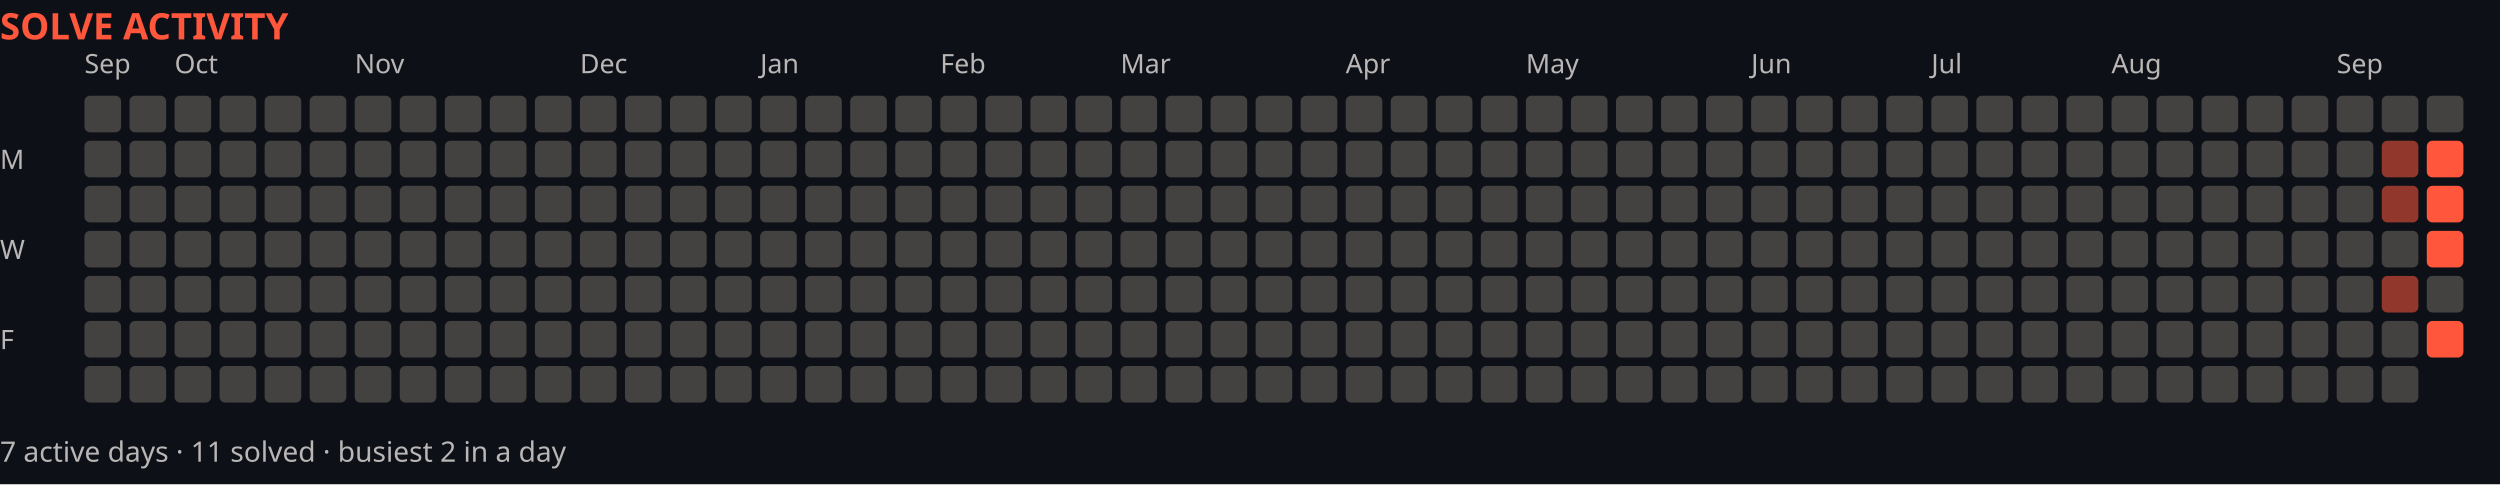
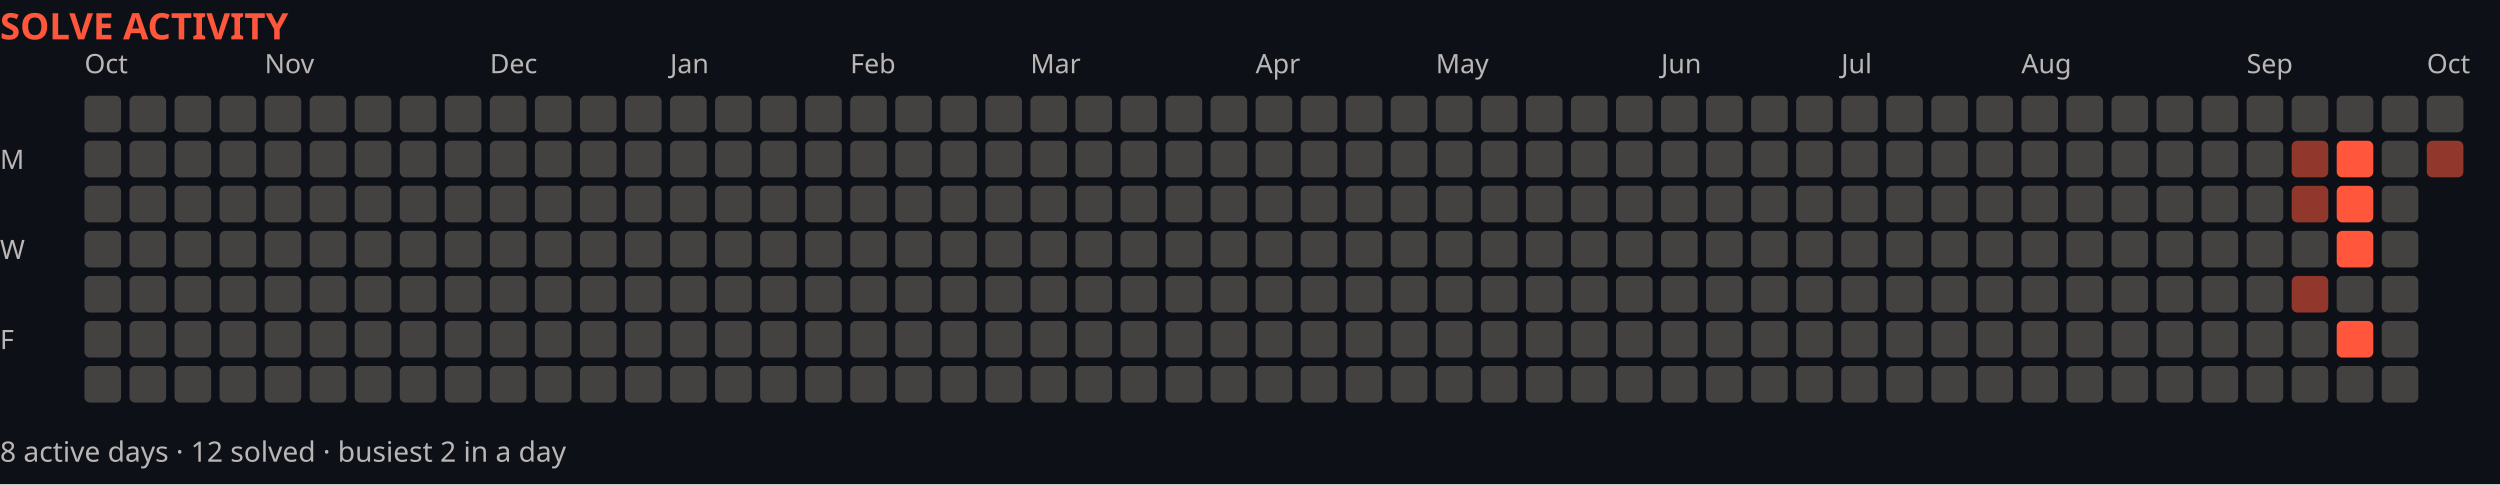
<svg xmlns="http://www.w3.org/2000/svg" width="888" height="172" viewBox="0 0 888 172" role="img" aria-label="Solve activity over the last year">
  <rect width="888" height="172" fill="#0d1117" />
  <text x="0" y="14" font-family="system-ui,sans-serif" font-size="13" font-weight="700" fill="#ff563c">SOLVE ACTIVITY</text>
-   <text x="30" y="26" font-family="system-ui,sans-serif" font-size="9.5" fill="#bab6b6">Sep</text>
-   <text x="62" y="26" font-family="system-ui,sans-serif" font-size="9.5" fill="#bab6b6">Oct</text>
-   <text x="126" y="26" font-family="system-ui,sans-serif" font-size="9.5" fill="#bab6b6">Nov</text>
-   <text x="206" y="26" font-family="system-ui,sans-serif" font-size="9.5" fill="#bab6b6">Dec</text>
-   <text x="270" y="26" font-family="system-ui,sans-serif" font-size="9.5" fill="#bab6b6">Jan</text>
-   <text x="334" y="26" font-family="system-ui,sans-serif" font-size="9.5" fill="#bab6b6">Feb</text>
-   <text x="398" y="26" font-family="system-ui,sans-serif" font-size="9.5" fill="#bab6b6">Mar</text>
-   <text x="478" y="26" font-family="system-ui,sans-serif" font-size="9.5" fill="#bab6b6">Apr</text>
-   <text x="542" y="26" font-family="system-ui,sans-serif" font-size="9.5" fill="#bab6b6">May</text>
-   <text x="622" y="26" font-family="system-ui,sans-serif" font-size="9.5" fill="#bab6b6">Jun</text>
-   <text x="686" y="26" font-family="system-ui,sans-serif" font-size="9.5" fill="#bab6b6">Jul</text>
-   <text x="750" y="26" font-family="system-ui,sans-serif" font-size="9.5" fill="#bab6b6">Aug</text>
-   <text x="830" y="26" font-family="system-ui,sans-serif" font-size="9.5" fill="#bab6b6">Sep</text>
+   <text x="30" y="26" font-family="system-ui,sans-serif" font-size="9.5" fill="#bab6b6">Oct</text>
+   <text x="94" y="26" font-family="system-ui,sans-serif" font-size="9.5" fill="#bab6b6">Nov</text>
+   <text x="174" y="26" font-family="system-ui,sans-serif" font-size="9.5" fill="#bab6b6">Dec</text>
+   <text x="238" y="26" font-family="system-ui,sans-serif" font-size="9.5" fill="#bab6b6">Jan</text>
+   <text x="302" y="26" font-family="system-ui,sans-serif" font-size="9.5" fill="#bab6b6">Feb</text>
+   <text x="366" y="26" font-family="system-ui,sans-serif" font-size="9.5" fill="#bab6b6">Mar</text>
+   <text x="446" y="26" font-family="system-ui,sans-serif" font-size="9.5" fill="#bab6b6">Apr</text>
+   <text x="510" y="26" font-family="system-ui,sans-serif" font-size="9.5" fill="#bab6b6">May</text>
+   <text x="590" y="26" font-family="system-ui,sans-serif" font-size="9.5" fill="#bab6b6">Jun</text>
+   <text x="654" y="26" font-family="system-ui,sans-serif" font-size="9.5" fill="#bab6b6">Jul</text>
+   <text x="718" y="26" font-family="system-ui,sans-serif" font-size="9.5" fill="#bab6b6">Aug</text>
+   <text x="798" y="26" font-family="system-ui,sans-serif" font-size="9.5" fill="#bab6b6">Sep</text>
+   <text x="862" y="26" font-family="system-ui,sans-serif" font-size="9.5" fill="#bab6b6">Oct</text>
  <text x="0" y="60" font-family="system-ui,sans-serif" font-size="9.5" fill="#bab6b6">M</text>
  <text x="0" y="92" font-family="system-ui,sans-serif" font-size="9.5" fill="#bab6b6">W</text>
  <text x="0" y="124" font-family="system-ui,sans-serif" font-size="9.5" fill="#bab6b6">F</text>
  <rect x="30" y="34" width="13" height="13" fill="#444141" rx="2" />
  <rect x="30" y="50" width="13" height="13" fill="#444141" rx="2" />
  <rect x="30" y="66" width="13" height="13" fill="#444141" rx="2" />
  <rect x="30" y="82" width="13" height="13" fill="#444141" rx="2" />
  <rect x="30" y="98" width="13" height="13" fill="#444141" rx="2" />
  <rect x="30" y="114" width="13" height="13" fill="#444141" rx="2" />
  <rect x="30" y="130" width="13" height="13" fill="#444141" rx="2" />
  <rect x="46" y="34" width="13" height="13" fill="#444141" rx="2" />
  <rect x="46" y="50" width="13" height="13" fill="#444141" rx="2" />
  <rect x="46" y="66" width="13" height="13" fill="#444141" rx="2" />
  <rect x="46" y="82" width="13" height="13" fill="#444141" rx="2" />
  <rect x="46" y="98" width="13" height="13" fill="#444141" rx="2" />
  <rect x="46" y="114" width="13" height="13" fill="#444141" rx="2" />
  <rect x="46" y="130" width="13" height="13" fill="#444141" rx="2" />
  <rect x="62" y="34" width="13" height="13" fill="#444141" rx="2" />
  <rect x="62" y="50" width="13" height="13" fill="#444141" rx="2" />
  <rect x="62" y="66" width="13" height="13" fill="#444141" rx="2" />
  <rect x="62" y="82" width="13" height="13" fill="#444141" rx="2" />
  <rect x="62" y="98" width="13" height="13" fill="#444141" rx="2" />
  <rect x="62" y="114" width="13" height="13" fill="#444141" rx="2" />
  <rect x="62" y="130" width="13" height="13" fill="#444141" rx="2" />
  <rect x="78" y="34" width="13" height="13" fill="#444141" rx="2" />
  <rect x="78" y="50" width="13" height="13" fill="#444141" rx="2" />
  <rect x="78" y="66" width="13" height="13" fill="#444141" rx="2" />
  <rect x="78" y="82" width="13" height="13" fill="#444141" rx="2" />
  <rect x="78" y="98" width="13" height="13" fill="#444141" rx="2" />
  <rect x="78" y="114" width="13" height="13" fill="#444141" rx="2" />
  <rect x="78" y="130" width="13" height="13" fill="#444141" rx="2" />
  <rect x="94" y="34" width="13" height="13" fill="#444141" rx="2" />
  <rect x="94" y="50" width="13" height="13" fill="#444141" rx="2" />
  <rect x="94" y="66" width="13" height="13" fill="#444141" rx="2" />
  <rect x="94" y="82" width="13" height="13" fill="#444141" rx="2" />
  <rect x="94" y="98" width="13" height="13" fill="#444141" rx="2" />
  <rect x="94" y="114" width="13" height="13" fill="#444141" rx="2" />
  <rect x="94" y="130" width="13" height="13" fill="#444141" rx="2" />
  <rect x="110" y="34" width="13" height="13" fill="#444141" rx="2" />
  <rect x="110" y="50" width="13" height="13" fill="#444141" rx="2" />
  <rect x="110" y="66" width="13" height="13" fill="#444141" rx="2" />
  <rect x="110" y="82" width="13" height="13" fill="#444141" rx="2" />
  <rect x="110" y="98" width="13" height="13" fill="#444141" rx="2" />
  <rect x="110" y="114" width="13" height="13" fill="#444141" rx="2" />
  <rect x="110" y="130" width="13" height="13" fill="#444141" rx="2" />
  <rect x="126" y="34" width="13" height="13" fill="#444141" rx="2" />
  <rect x="126" y="50" width="13" height="13" fill="#444141" rx="2" />
  <rect x="126" y="66" width="13" height="13" fill="#444141" rx="2" />
  <rect x="126" y="82" width="13" height="13" fill="#444141" rx="2" />
  <rect x="126" y="98" width="13" height="13" fill="#444141" rx="2" />
  <rect x="126" y="114" width="13" height="13" fill="#444141" rx="2" />
  <rect x="126" y="130" width="13" height="13" fill="#444141" rx="2" />
  <rect x="142" y="34" width="13" height="13" fill="#444141" rx="2" />
  <rect x="142" y="50" width="13" height="13" fill="#444141" rx="2" />
  <rect x="142" y="66" width="13" height="13" fill="#444141" rx="2" />
  <rect x="142" y="82" width="13" height="13" fill="#444141" rx="2" />
  <rect x="142" y="98" width="13" height="13" fill="#444141" rx="2" />
  <rect x="142" y="114" width="13" height="13" fill="#444141" rx="2" />
  <rect x="142" y="130" width="13" height="13" fill="#444141" rx="2" />
  <rect x="158" y="34" width="13" height="13" fill="#444141" rx="2" />
  <rect x="158" y="50" width="13" height="13" fill="#444141" rx="2" />
  <rect x="158" y="66" width="13" height="13" fill="#444141" rx="2" />
  <rect x="158" y="82" width="13" height="13" fill="#444141" rx="2" />
  <rect x="158" y="98" width="13" height="13" fill="#444141" rx="2" />
  <rect x="158" y="114" width="13" height="13" fill="#444141" rx="2" />
  <rect x="158" y="130" width="13" height="13" fill="#444141" rx="2" />
  <rect x="174" y="34" width="13" height="13" fill="#444141" rx="2" />
  <rect x="174" y="50" width="13" height="13" fill="#444141" rx="2" />
  <rect x="174" y="66" width="13" height="13" fill="#444141" rx="2" />
  <rect x="174" y="82" width="13" height="13" fill="#444141" rx="2" />
  <rect x="174" y="98" width="13" height="13" fill="#444141" rx="2" />
  <rect x="174" y="114" width="13" height="13" fill="#444141" rx="2" />
  <rect x="174" y="130" width="13" height="13" fill="#444141" rx="2" />
  <rect x="190" y="34" width="13" height="13" fill="#444141" rx="2" />
  <rect x="190" y="50" width="13" height="13" fill="#444141" rx="2" />
  <rect x="190" y="66" width="13" height="13" fill="#444141" rx="2" />
  <rect x="190" y="82" width="13" height="13" fill="#444141" rx="2" />
  <rect x="190" y="98" width="13" height="13" fill="#444141" rx="2" />
  <rect x="190" y="114" width="13" height="13" fill="#444141" rx="2" />
  <rect x="190" y="130" width="13" height="13" fill="#444141" rx="2" />
  <rect x="206" y="34" width="13" height="13" fill="#444141" rx="2" />
  <rect x="206" y="50" width="13" height="13" fill="#444141" rx="2" />
  <rect x="206" y="66" width="13" height="13" fill="#444141" rx="2" />
  <rect x="206" y="82" width="13" height="13" fill="#444141" rx="2" />
  <rect x="206" y="98" width="13" height="13" fill="#444141" rx="2" />
  <rect x="206" y="114" width="13" height="13" fill="#444141" rx="2" />
  <rect x="206" y="130" width="13" height="13" fill="#444141" rx="2" />
  <rect x="222" y="34" width="13" height="13" fill="#444141" rx="2" />
  <rect x="222" y="50" width="13" height="13" fill="#444141" rx="2" />
  <rect x="222" y="66" width="13" height="13" fill="#444141" rx="2" />
  <rect x="222" y="82" width="13" height="13" fill="#444141" rx="2" />
  <rect x="222" y="98" width="13" height="13" fill="#444141" rx="2" />
  <rect x="222" y="114" width="13" height="13" fill="#444141" rx="2" />
  <rect x="222" y="130" width="13" height="13" fill="#444141" rx="2" />
  <rect x="238" y="34" width="13" height="13" fill="#444141" rx="2" />
  <rect x="238" y="50" width="13" height="13" fill="#444141" rx="2" />
  <rect x="238" y="66" width="13" height="13" fill="#444141" rx="2" />
  <rect x="238" y="82" width="13" height="13" fill="#444141" rx="2" />
  <rect x="238" y="98" width="13" height="13" fill="#444141" rx="2" />
  <rect x="238" y="114" width="13" height="13" fill="#444141" rx="2" />
  <rect x="238" y="130" width="13" height="13" fill="#444141" rx="2" />
  <rect x="254" y="34" width="13" height="13" fill="#444141" rx="2" />
  <rect x="254" y="50" width="13" height="13" fill="#444141" rx="2" />
  <rect x="254" y="66" width="13" height="13" fill="#444141" rx="2" />
  <rect x="254" y="82" width="13" height="13" fill="#444141" rx="2" />
  <rect x="254" y="98" width="13" height="13" fill="#444141" rx="2" />
  <rect x="254" y="114" width="13" height="13" fill="#444141" rx="2" />
  <rect x="254" y="130" width="13" height="13" fill="#444141" rx="2" />
  <rect x="270" y="34" width="13" height="13" fill="#444141" rx="2" />
  <rect x="270" y="50" width="13" height="13" fill="#444141" rx="2" />
  <rect x="270" y="66" width="13" height="13" fill="#444141" rx="2" />
  <rect x="270" y="82" width="13" height="13" fill="#444141" rx="2" />
  <rect x="270" y="98" width="13" height="13" fill="#444141" rx="2" />
  <rect x="270" y="114" width="13" height="13" fill="#444141" rx="2" />
  <rect x="270" y="130" width="13" height="13" fill="#444141" rx="2" />
  <rect x="286" y="34" width="13" height="13" fill="#444141" rx="2" />
  <rect x="286" y="50" width="13" height="13" fill="#444141" rx="2" />
  <rect x="286" y="66" width="13" height="13" fill="#444141" rx="2" />
  <rect x="286" y="82" width="13" height="13" fill="#444141" rx="2" />
  <rect x="286" y="98" width="13" height="13" fill="#444141" rx="2" />
  <rect x="286" y="114" width="13" height="13" fill="#444141" rx="2" />
  <rect x="286" y="130" width="13" height="13" fill="#444141" rx="2" />
  <rect x="302" y="34" width="13" height="13" fill="#444141" rx="2" />
  <rect x="302" y="50" width="13" height="13" fill="#444141" rx="2" />
  <rect x="302" y="66" width="13" height="13" fill="#444141" rx="2" />
  <rect x="302" y="82" width="13" height="13" fill="#444141" rx="2" />
  <rect x="302" y="98" width="13" height="13" fill="#444141" rx="2" />
  <rect x="302" y="114" width="13" height="13" fill="#444141" rx="2" />
  <rect x="302" y="130" width="13" height="13" fill="#444141" rx="2" />
  <rect x="318" y="34" width="13" height="13" fill="#444141" rx="2" />
  <rect x="318" y="50" width="13" height="13" fill="#444141" rx="2" />
  <rect x="318" y="66" width="13" height="13" fill="#444141" rx="2" />
  <rect x="318" y="82" width="13" height="13" fill="#444141" rx="2" />
  <rect x="318" y="98" width="13" height="13" fill="#444141" rx="2" />
  <rect x="318" y="114" width="13" height="13" fill="#444141" rx="2" />
  <rect x="318" y="130" width="13" height="13" fill="#444141" rx="2" />
  <rect x="334" y="34" width="13" height="13" fill="#444141" rx="2" />
  <rect x="334" y="50" width="13" height="13" fill="#444141" rx="2" />
  <rect x="334" y="66" width="13" height="13" fill="#444141" rx="2" />
  <rect x="334" y="82" width="13" height="13" fill="#444141" rx="2" />
  <rect x="334" y="98" width="13" height="13" fill="#444141" rx="2" />
  <rect x="334" y="114" width="13" height="13" fill="#444141" rx="2" />
  <rect x="334" y="130" width="13" height="13" fill="#444141" rx="2" />
  <rect x="350" y="34" width="13" height="13" fill="#444141" rx="2" />
  <rect x="350" y="50" width="13" height="13" fill="#444141" rx="2" />
  <rect x="350" y="66" width="13" height="13" fill="#444141" rx="2" />
  <rect x="350" y="82" width="13" height="13" fill="#444141" rx="2" />
  <rect x="350" y="98" width="13" height="13" fill="#444141" rx="2" />
  <rect x="350" y="114" width="13" height="13" fill="#444141" rx="2" />
  <rect x="350" y="130" width="13" height="13" fill="#444141" rx="2" />
  <rect x="366" y="34" width="13" height="13" fill="#444141" rx="2" />
  <rect x="366" y="50" width="13" height="13" fill="#444141" rx="2" />
  <rect x="366" y="66" width="13" height="13" fill="#444141" rx="2" />
  <rect x="366" y="82" width="13" height="13" fill="#444141" rx="2" />
  <rect x="366" y="98" width="13" height="13" fill="#444141" rx="2" />
  <rect x="366" y="114" width="13" height="13" fill="#444141" rx="2" />
  <rect x="366" y="130" width="13" height="13" fill="#444141" rx="2" />
  <rect x="382" y="34" width="13" height="13" fill="#444141" rx="2" />
  <rect x="382" y="50" width="13" height="13" fill="#444141" rx="2" />
  <rect x="382" y="66" width="13" height="13" fill="#444141" rx="2" />
  <rect x="382" y="82" width="13" height="13" fill="#444141" rx="2" />
  <rect x="382" y="98" width="13" height="13" fill="#444141" rx="2" />
  <rect x="382" y="114" width="13" height="13" fill="#444141" rx="2" />
  <rect x="382" y="130" width="13" height="13" fill="#444141" rx="2" />
  <rect x="398" y="34" width="13" height="13" fill="#444141" rx="2" />
  <rect x="398" y="50" width="13" height="13" fill="#444141" rx="2" />
  <rect x="398" y="66" width="13" height="13" fill="#444141" rx="2" />
  <rect x="398" y="82" width="13" height="13" fill="#444141" rx="2" />
  <rect x="398" y="98" width="13" height="13" fill="#444141" rx="2" />
  <rect x="398" y="114" width="13" height="13" fill="#444141" rx="2" />
  <rect x="398" y="130" width="13" height="13" fill="#444141" rx="2" />
  <rect x="414" y="34" width="13" height="13" fill="#444141" rx="2" />
  <rect x="414" y="50" width="13" height="13" fill="#444141" rx="2" />
  <rect x="414" y="66" width="13" height="13" fill="#444141" rx="2" />
  <rect x="414" y="82" width="13" height="13" fill="#444141" rx="2" />
  <rect x="414" y="98" width="13" height="13" fill="#444141" rx="2" />
  <rect x="414" y="114" width="13" height="13" fill="#444141" rx="2" />
  <rect x="414" y="130" width="13" height="13" fill="#444141" rx="2" />
  <rect x="430" y="34" width="13" height="13" fill="#444141" rx="2" />
  <rect x="430" y="50" width="13" height="13" fill="#444141" rx="2" />
  <rect x="430" y="66" width="13" height="13" fill="#444141" rx="2" />
  <rect x="430" y="82" width="13" height="13" fill="#444141" rx="2" />
  <rect x="430" y="98" width="13" height="13" fill="#444141" rx="2" />
  <rect x="430" y="114" width="13" height="13" fill="#444141" rx="2" />
  <rect x="430" y="130" width="13" height="13" fill="#444141" rx="2" />
  <rect x="446" y="34" width="13" height="13" fill="#444141" rx="2" />
  <rect x="446" y="50" width="13" height="13" fill="#444141" rx="2" />
  <rect x="446" y="66" width="13" height="13" fill="#444141" rx="2" />
  <rect x="446" y="82" width="13" height="13" fill="#444141" rx="2" />
  <rect x="446" y="98" width="13" height="13" fill="#444141" rx="2" />
  <rect x="446" y="114" width="13" height="13" fill="#444141" rx="2" />
  <rect x="446" y="130" width="13" height="13" fill="#444141" rx="2" />
  <rect x="462" y="34" width="13" height="13" fill="#444141" rx="2" />
  <rect x="462" y="50" width="13" height="13" fill="#444141" rx="2" />
  <rect x="462" y="66" width="13" height="13" fill="#444141" rx="2" />
  <rect x="462" y="82" width="13" height="13" fill="#444141" rx="2" />
  <rect x="462" y="98" width="13" height="13" fill="#444141" rx="2" />
  <rect x="462" y="114" width="13" height="13" fill="#444141" rx="2" />
  <rect x="462" y="130" width="13" height="13" fill="#444141" rx="2" />
  <rect x="478" y="34" width="13" height="13" fill="#444141" rx="2" />
  <rect x="478" y="50" width="13" height="13" fill="#444141" rx="2" />
  <rect x="478" y="66" width="13" height="13" fill="#444141" rx="2" />
  <rect x="478" y="82" width="13" height="13" fill="#444141" rx="2" />
  <rect x="478" y="98" width="13" height="13" fill="#444141" rx="2" />
  <rect x="478" y="114" width="13" height="13" fill="#444141" rx="2" />
  <rect x="478" y="130" width="13" height="13" fill="#444141" rx="2" />
  <rect x="494" y="34" width="13" height="13" fill="#444141" rx="2" />
  <rect x="494" y="50" width="13" height="13" fill="#444141" rx="2" />
  <rect x="494" y="66" width="13" height="13" fill="#444141" rx="2" />
  <rect x="494" y="82" width="13" height="13" fill="#444141" rx="2" />
  <rect x="494" y="98" width="13" height="13" fill="#444141" rx="2" />
  <rect x="494" y="114" width="13" height="13" fill="#444141" rx="2" />
  <rect x="494" y="130" width="13" height="13" fill="#444141" rx="2" />
  <rect x="510" y="34" width="13" height="13" fill="#444141" rx="2" />
  <rect x="510" y="50" width="13" height="13" fill="#444141" rx="2" />
  <rect x="510" y="66" width="13" height="13" fill="#444141" rx="2" />
  <rect x="510" y="82" width="13" height="13" fill="#444141" rx="2" />
  <rect x="510" y="98" width="13" height="13" fill="#444141" rx="2" />
  <rect x="510" y="114" width="13" height="13" fill="#444141" rx="2" />
  <rect x="510" y="130" width="13" height="13" fill="#444141" rx="2" />
  <rect x="526" y="34" width="13" height="13" fill="#444141" rx="2" />
  <rect x="526" y="50" width="13" height="13" fill="#444141" rx="2" />
  <rect x="526" y="66" width="13" height="13" fill="#444141" rx="2" />
  <rect x="526" y="82" width="13" height="13" fill="#444141" rx="2" />
  <rect x="526" y="98" width="13" height="13" fill="#444141" rx="2" />
  <rect x="526" y="114" width="13" height="13" fill="#444141" rx="2" />
  <rect x="526" y="130" width="13" height="13" fill="#444141" rx="2" />
  <rect x="542" y="34" width="13" height="13" fill="#444141" rx="2" />
  <rect x="542" y="50" width="13" height="13" fill="#444141" rx="2" />
  <rect x="542" y="66" width="13" height="13" fill="#444141" rx="2" />
  <rect x="542" y="82" width="13" height="13" fill="#444141" rx="2" />
  <rect x="542" y="98" width="13" height="13" fill="#444141" rx="2" />
  <rect x="542" y="114" width="13" height="13" fill="#444141" rx="2" />
  <rect x="542" y="130" width="13" height="13" fill="#444141" rx="2" />
  <rect x="558" y="34" width="13" height="13" fill="#444141" rx="2" />
  <rect x="558" y="50" width="13" height="13" fill="#444141" rx="2" />
  <rect x="558" y="66" width="13" height="13" fill="#444141" rx="2" />
  <rect x="558" y="82" width="13" height="13" fill="#444141" rx="2" />
  <rect x="558" y="98" width="13" height="13" fill="#444141" rx="2" />
  <rect x="558" y="114" width="13" height="13" fill="#444141" rx="2" />
  <rect x="558" y="130" width="13" height="13" fill="#444141" rx="2" />
  <rect x="574" y="34" width="13" height="13" fill="#444141" rx="2" />
  <rect x="574" y="50" width="13" height="13" fill="#444141" rx="2" />
  <rect x="574" y="66" width="13" height="13" fill="#444141" rx="2" />
  <rect x="574" y="82" width="13" height="13" fill="#444141" rx="2" />
  <rect x="574" y="98" width="13" height="13" fill="#444141" rx="2" />
  <rect x="574" y="114" width="13" height="13" fill="#444141" rx="2" />
  <rect x="574" y="130" width="13" height="13" fill="#444141" rx="2" />
  <rect x="590" y="34" width="13" height="13" fill="#444141" rx="2" />
  <rect x="590" y="50" width="13" height="13" fill="#444141" rx="2" />
  <rect x="590" y="66" width="13" height="13" fill="#444141" rx="2" />
  <rect x="590" y="82" width="13" height="13" fill="#444141" rx="2" />
  <rect x="590" y="98" width="13" height="13" fill="#444141" rx="2" />
  <rect x="590" y="114" width="13" height="13" fill="#444141" rx="2" />
  <rect x="590" y="130" width="13" height="13" fill="#444141" rx="2" />
  <rect x="606" y="34" width="13" height="13" fill="#444141" rx="2" />
  <rect x="606" y="50" width="13" height="13" fill="#444141" rx="2" />
  <rect x="606" y="66" width="13" height="13" fill="#444141" rx="2" />
  <rect x="606" y="82" width="13" height="13" fill="#444141" rx="2" />
  <rect x="606" y="98" width="13" height="13" fill="#444141" rx="2" />
  <rect x="606" y="114" width="13" height="13" fill="#444141" rx="2" />
  <rect x="606" y="130" width="13" height="13" fill="#444141" rx="2" />
  <rect x="622" y="34" width="13" height="13" fill="#444141" rx="2" />
  <rect x="622" y="50" width="13" height="13" fill="#444141" rx="2" />
  <rect x="622" y="66" width="13" height="13" fill="#444141" rx="2" />
  <rect x="622" y="82" width="13" height="13" fill="#444141" rx="2" />
  <rect x="622" y="98" width="13" height="13" fill="#444141" rx="2" />
  <rect x="622" y="114" width="13" height="13" fill="#444141" rx="2" />
  <rect x="622" y="130" width="13" height="13" fill="#444141" rx="2" />
  <rect x="638" y="34" width="13" height="13" fill="#444141" rx="2" />
  <rect x="638" y="50" width="13" height="13" fill="#444141" rx="2" />
  <rect x="638" y="66" width="13" height="13" fill="#444141" rx="2" />
  <rect x="638" y="82" width="13" height="13" fill="#444141" rx="2" />
  <rect x="638" y="98" width="13" height="13" fill="#444141" rx="2" />
  <rect x="638" y="114" width="13" height="13" fill="#444141" rx="2" />
  <rect x="638" y="130" width="13" height="13" fill="#444141" rx="2" />
  <rect x="654" y="34" width="13" height="13" fill="#444141" rx="2" />
  <rect x="654" y="50" width="13" height="13" fill="#444141" rx="2" />
  <rect x="654" y="66" width="13" height="13" fill="#444141" rx="2" />
  <rect x="654" y="82" width="13" height="13" fill="#444141" rx="2" />
  <rect x="654" y="98" width="13" height="13" fill="#444141" rx="2" />
  <rect x="654" y="114" width="13" height="13" fill="#444141" rx="2" />
  <rect x="654" y="130" width="13" height="13" fill="#444141" rx="2" />
  <rect x="670" y="34" width="13" height="13" fill="#444141" rx="2" />
  <rect x="670" y="50" width="13" height="13" fill="#444141" rx="2" />
  <rect x="670" y="66" width="13" height="13" fill="#444141" rx="2" />
  <rect x="670" y="82" width="13" height="13" fill="#444141" rx="2" />
  <rect x="670" y="98" width="13" height="13" fill="#444141" rx="2" />
  <rect x="670" y="114" width="13" height="13" fill="#444141" rx="2" />
  <rect x="670" y="130" width="13" height="13" fill="#444141" rx="2" />
  <rect x="686" y="34" width="13" height="13" fill="#444141" rx="2" />
  <rect x="686" y="50" width="13" height="13" fill="#444141" rx="2" />
  <rect x="686" y="66" width="13" height="13" fill="#444141" rx="2" />
  <rect x="686" y="82" width="13" height="13" fill="#444141" rx="2" />
  <rect x="686" y="98" width="13" height="13" fill="#444141" rx="2" />
  <rect x="686" y="114" width="13" height="13" fill="#444141" rx="2" />
  <rect x="686" y="130" width="13" height="13" fill="#444141" rx="2" />
  <rect x="702" y="34" width="13" height="13" fill="#444141" rx="2" />
  <rect x="702" y="50" width="13" height="13" fill="#444141" rx="2" />
  <rect x="702" y="66" width="13" height="13" fill="#444141" rx="2" />
  <rect x="702" y="82" width="13" height="13" fill="#444141" rx="2" />
  <rect x="702" y="98" width="13" height="13" fill="#444141" rx="2" />
  <rect x="702" y="114" width="13" height="13" fill="#444141" rx="2" />
  <rect x="702" y="130" width="13" height="13" fill="#444141" rx="2" />
  <rect x="718" y="34" width="13" height="13" fill="#444141" rx="2" />
  <rect x="718" y="50" width="13" height="13" fill="#444141" rx="2" />
  <rect x="718" y="66" width="13" height="13" fill="#444141" rx="2" />
  <rect x="718" y="82" width="13" height="13" fill="#444141" rx="2" />
  <rect x="718" y="98" width="13" height="13" fill="#444141" rx="2" />
  <rect x="718" y="114" width="13" height="13" fill="#444141" rx="2" />
  <rect x="718" y="130" width="13" height="13" fill="#444141" rx="2" />
  <rect x="734" y="34" width="13" height="13" fill="#444141" rx="2" />
  <rect x="734" y="50" width="13" height="13" fill="#444141" rx="2" />
  <rect x="734" y="66" width="13" height="13" fill="#444141" rx="2" />
  <rect x="734" y="82" width="13" height="13" fill="#444141" rx="2" />
  <rect x="734" y="98" width="13" height="13" fill="#444141" rx="2" />
  <rect x="734" y="114" width="13" height="13" fill="#444141" rx="2" />
  <rect x="734" y="130" width="13" height="13" fill="#444141" rx="2" />
  <rect x="750" y="34" width="13" height="13" fill="#444141" rx="2" />
  <rect x="750" y="50" width="13" height="13" fill="#444141" rx="2" />
  <rect x="750" y="66" width="13" height="13" fill="#444141" rx="2" />
  <rect x="750" y="82" width="13" height="13" fill="#444141" rx="2" />
  <rect x="750" y="98" width="13" height="13" fill="#444141" rx="2" />
  <rect x="750" y="114" width="13" height="13" fill="#444141" rx="2" />
  <rect x="750" y="130" width="13" height="13" fill="#444141" rx="2" />
  <rect x="766" y="34" width="13" height="13" fill="#444141" rx="2" />
  <rect x="766" y="50" width="13" height="13" fill="#444141" rx="2" />
  <rect x="766" y="66" width="13" height="13" fill="#444141" rx="2" />
  <rect x="766" y="82" width="13" height="13" fill="#444141" rx="2" />
  <rect x="766" y="98" width="13" height="13" fill="#444141" rx="2" />
  <rect x="766" y="114" width="13" height="13" fill="#444141" rx="2" />
  <rect x="766" y="130" width="13" height="13" fill="#444141" rx="2" />
  <rect x="782" y="34" width="13" height="13" fill="#444141" rx="2" />
  <rect x="782" y="50" width="13" height="13" fill="#444141" rx="2" />
  <rect x="782" y="66" width="13" height="13" fill="#444141" rx="2" />
  <rect x="782" y="82" width="13" height="13" fill="#444141" rx="2" />
  <rect x="782" y="98" width="13" height="13" fill="#444141" rx="2" />
  <rect x="782" y="114" width="13" height="13" fill="#444141" rx="2" />
  <rect x="782" y="130" width="13" height="13" fill="#444141" rx="2" />
  <rect x="798" y="34" width="13" height="13" fill="#444141" rx="2" />
  <rect x="798" y="50" width="13" height="13" fill="#444141" rx="2" />
  <rect x="798" y="66" width="13" height="13" fill="#444141" rx="2" />
  <rect x="798" y="82" width="13" height="13" fill="#444141" rx="2" />
  <rect x="798" y="98" width="13" height="13" fill="#444141" rx="2" />
  <rect x="798" y="114" width="13" height="13" fill="#444141" rx="2" />
  <rect x="798" y="130" width="13" height="13" fill="#444141" rx="2" />
  <rect x="814" y="34" width="13" height="13" fill="#444141" rx="2" />
-   <rect x="814" y="50" width="13" height="13" fill="#444141" rx="2" />
-   <rect x="814" y="66" width="13" height="13" fill="#444141" rx="2" />
+   <rect x="814" y="50" width="13" height="13" fill="#ff563c8c" rx="2" />
+   <rect x="814" y="66" width="13" height="13" fill="#ff563c8c" rx="2" />
  <rect x="814" y="82" width="13" height="13" fill="#444141" rx="2" />
-   <rect x="814" y="98" width="13" height="13" fill="#444141" rx="2" />
+   <rect x="814" y="98" width="13" height="13" fill="#ff563c8c" rx="2" />
  <rect x="814" y="114" width="13" height="13" fill="#444141" rx="2" />
  <rect x="814" y="130" width="13" height="13" fill="#444141" rx="2" />
  <rect x="830" y="34" width="13" height="13" fill="#444141" rx="2" />
-   <rect x="830" y="50" width="13" height="13" fill="#444141" rx="2" />
-   <rect x="830" y="66" width="13" height="13" fill="#444141" rx="2" />
-   <rect x="830" y="82" width="13" height="13" fill="#444141" rx="2" />
+   <rect x="830" y="50" width="13" height="13" fill="#ff563c" rx="2" />
+   <rect x="830" y="66" width="13" height="13" fill="#ff563c" rx="2" />
+   <rect x="830" y="82" width="13" height="13" fill="#ff563c" rx="2" />
  <rect x="830" y="98" width="13" height="13" fill="#444141" rx="2" />
-   <rect x="830" y="114" width="13" height="13" fill="#444141" rx="2" />
+   <rect x="830" y="114" width="13" height="13" fill="#ff563c" rx="2" />
  <rect x="830" y="130" width="13" height="13" fill="#444141" rx="2" />
  <rect x="846" y="34" width="13" height="13" fill="#444141" rx="2" />
-   <rect x="846" y="50" width="13" height="13" fill="#ff563c8c" rx="2" />
-   <rect x="846" y="66" width="13" height="13" fill="#ff563c8c" rx="2" />
+   <rect x="846" y="50" width="13" height="13" fill="#444141" rx="2" />
+   <rect x="846" y="66" width="13" height="13" fill="#444141" rx="2" />
  <rect x="846" y="82" width="13" height="13" fill="#444141" rx="2" />
-   <rect x="846" y="98" width="13" height="13" fill="#ff563c8c" rx="2" />
+   <rect x="846" y="98" width="13" height="13" fill="#444141" rx="2" />
  <rect x="846" y="114" width="13" height="13" fill="#444141" rx="2" />
  <rect x="846" y="130" width="13" height="13" fill="#444141" rx="2" />
  <rect x="862" y="34" width="13" height="13" fill="#444141" rx="2" />
-   <rect x="862" y="50" width="13" height="13" fill="#ff563c" rx="2" />
-   <rect x="862" y="66" width="13" height="13" fill="#ff563c" rx="2" />
-   <rect x="862" y="82" width="13" height="13" fill="#ff563c" rx="2" />
-   <rect x="862" y="98" width="13" height="13" fill="#444141" rx="2" />
-   <rect x="862" y="114" width="13" height="13" fill="#ff563c" rx="2" />
-   <text x="0" y="164" font-family="system-ui,sans-serif" font-size="10" fill="#bab6b6">7 active days · 11 solved · busiest 2 in a day</text>
+   <rect x="862" y="50" width="13" height="13" fill="#ff563c8c" rx="2" />
+   <text x="0" y="164" font-family="system-ui,sans-serif" font-size="10" fill="#bab6b6">8 active days · 12 solved · busiest 2 in a day</text>
</svg>
